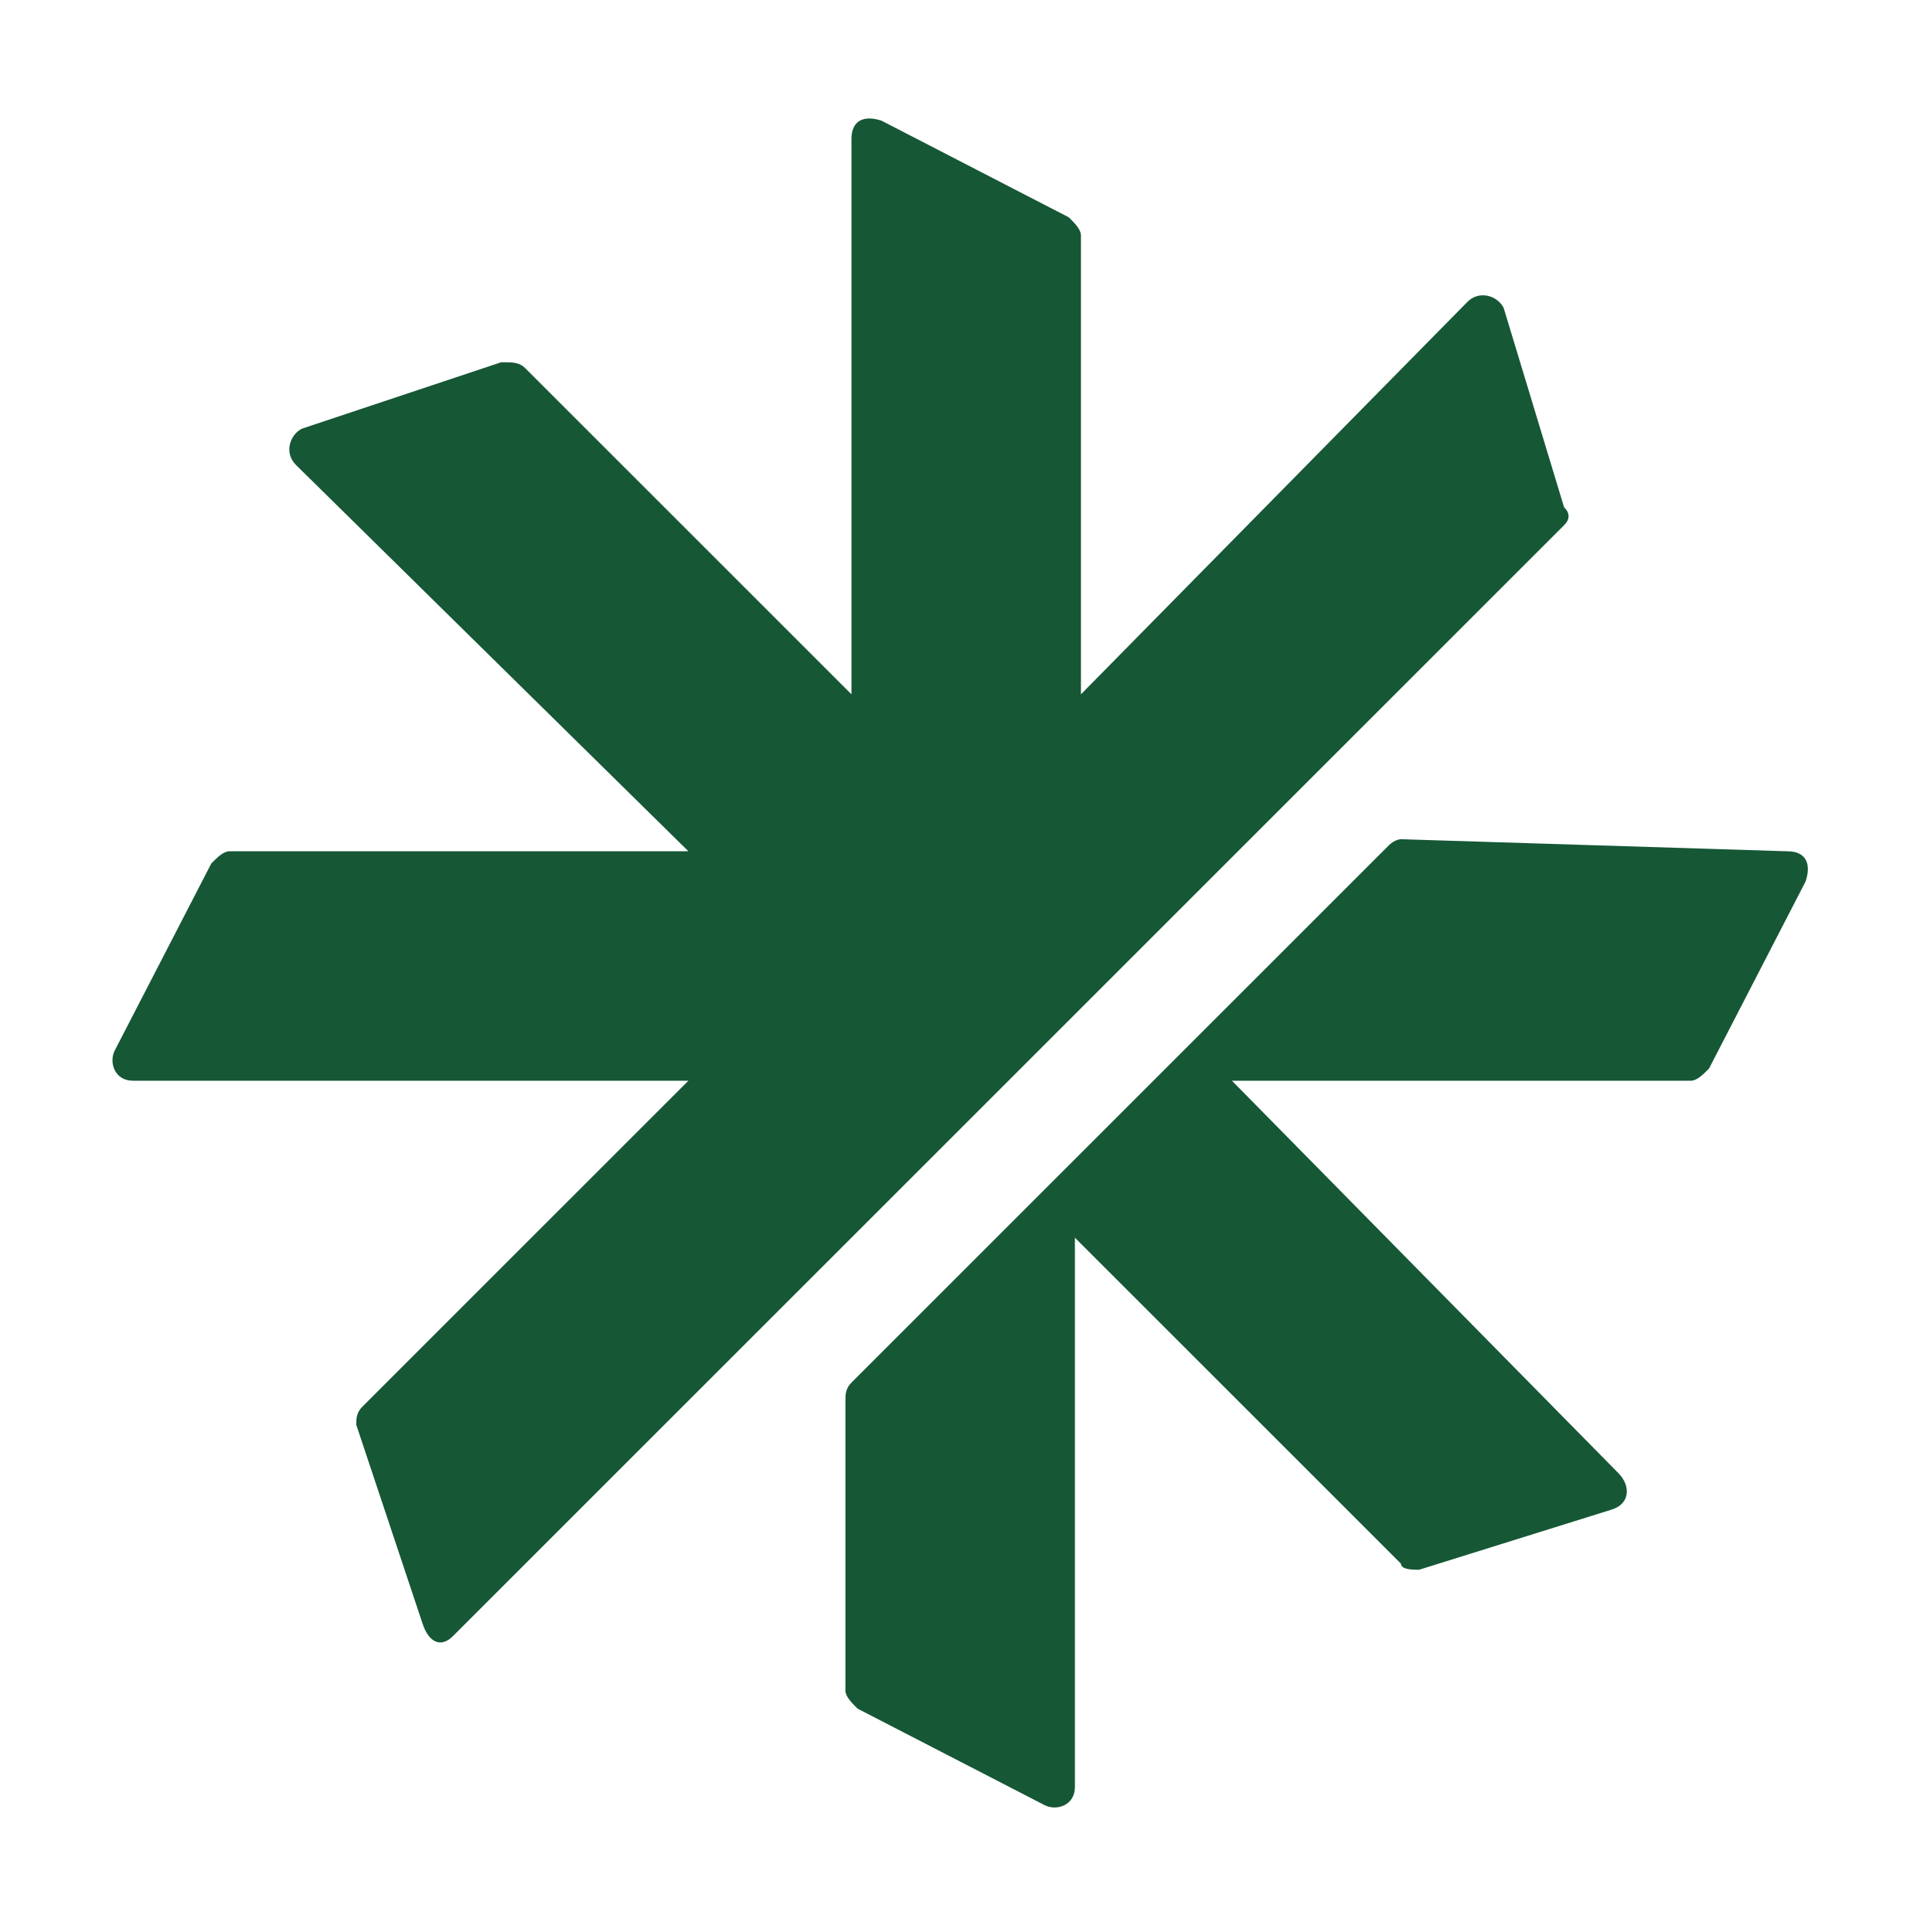
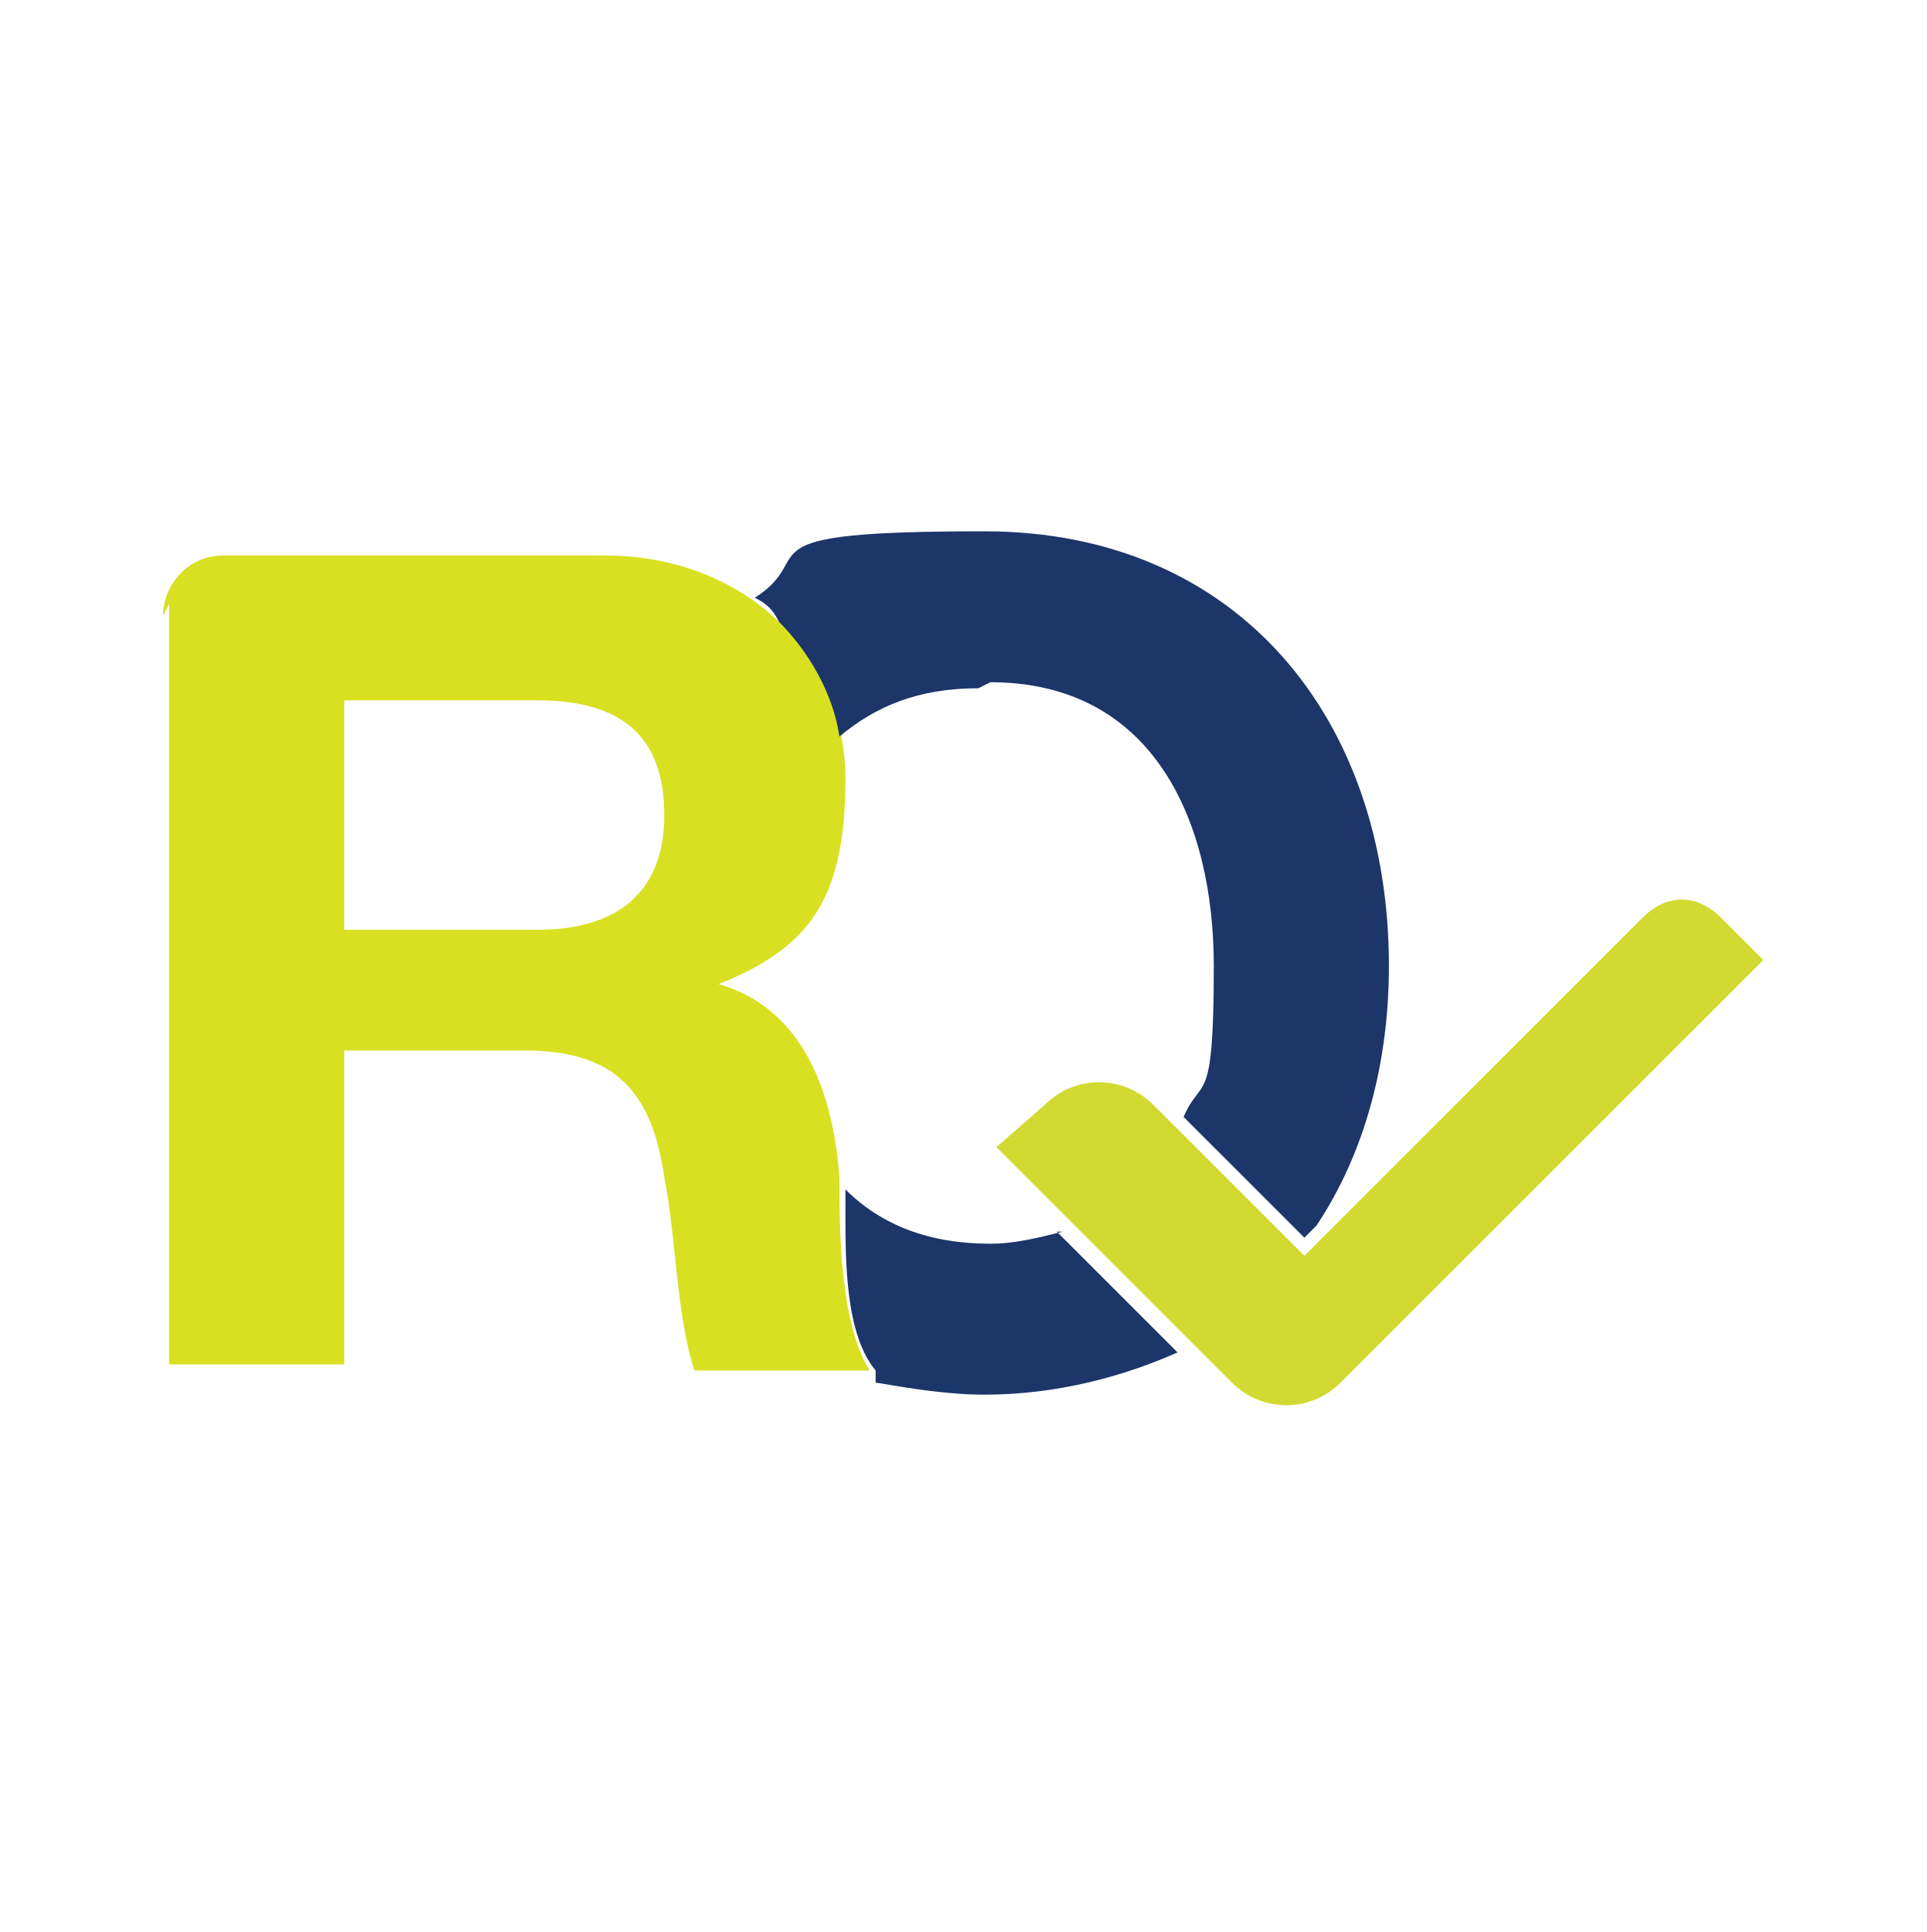
- <svg xmlns="http://www.w3.org/2000/svg" version="1.1" id="Capa_1" x="0px" y="0px" viewBox="0 0 31.9 32" style="enable-background:new 0 0 31.9 32;" xml:space="preserve">
-   <style type="text/css">
- 	.st0{fill:#165736;}
- </style>
-   <path class="st0" d="M25.9,8.7L7.5,27.1c-0.2,0.2-0.4,0.1-0.5-0.2l-1.1-3.3c0-0.1,0-0.2,0.1-0.3l5.4-5.4H2.2c-0.3,0-0.4-0.3-0.3-0.5  l1.6-3.1c0.1-0.1,0.2-0.2,0.3-0.2h7.6L4.9,7.7C4.7,7.5,4.8,7.2,5,7.1L8.3,6C8.5,6,8.6,6,8.7,6.1l5.4,5.4V2.3c0-0.3,0.2-0.4,0.5-0.3  l3.1,1.6c0.1,0.1,0.2,0.2,0.2,0.3v7.6L24.3,5c0.2-0.2,0.5-0.1,0.6,0.1l1,3.3C26,8.5,26,8.6,25.9,8.7L25.9,8.7z M29.6,14.1  c0.3,0,0.4,0.2,0.3,0.5l-1.6,3.1c-0.1,0.1-0.2,0.2-0.3,0.2h-7.6l6.4,6.5c0.2,0.2,0.2,0.5-0.1,0.6L23.5,26c-0.1,0-0.3,0-0.3-0.1  l-5.4-5.4v9.1c0,0.3-0.3,0.4-0.5,0.3l-3.1-1.6c-0.1-0.1-0.2-0.2-0.2-0.3v-4.8c0-0.1,0-0.2,0.1-0.3l8.9-8.9c0.1-0.1,0.2-0.1,0.2-0.1  L29.6,14.1L29.6,14.1z" />
+ <svg xmlns="http://www.w3.org/2000/svg" id="Capa_1" version="1.1" viewBox="0 0 31.9 32">
+   <defs>
+     <style>
+       .st0 {
+         fill: #d9e021;
+       }
+ 
+       .st1 {
+         fill: #1c366a;
+       }
+ 
+       .st2 {
+         fill: #d2d930;
+       }
+     </style>
+   </defs>
+   <path class="st0" d="M2.7,10.2c0-.5.4-1,1-1h6.3c2.4,0,4,1.7,4,3.7s-.6,2.8-2.1,3.4,0,0,0,0h0s0,0,0,0c1.4.4,1.9,1.8,2,3.2,0,.8,0,2.4.5,3.2s0,0,0,0h-2.9s0,0,0,0c-.3-.9-.3-2.2-.5-3.2-.2-1.4-.8-2.1-2.3-2.1h-3s0,0,0,0v5.2s0,0,0,0h-2.9s0,0,0,0v-12.6ZM5.7,15.4s0,0,0,0h3.2c1.3,0,2.1-.6,2.1-1.9s-.7-1.9-2.1-1.9h-3.2s0,0,0,0v3.8Z" />
+   <g>
+     <path class="st1" d="M17.6,20.4c-.4.1-.8.2-1.2.2-1,0-1.8-.3-2.4-.9,0,.1,0,.2,0,.4,0,.8,0,2,.5,2.6,0,0,0,.1,0,.2.6.1,1.2.2,1.8.2,1.2,0,2.3-.3,3.2-.7l-2-2Z" />
+     <path class="st1" d="M16.4,11.3c2.7,0,3.7,2.3,3.7,4.7s-.2,1.8-.5,2.5l2,2,.2-.2c.8-1.2,1.2-2.7,1.2-4.3,0-4.1-2.5-7.2-6.7-7.2s-2.7.4-3.8,1.1c.2.1.3.2.4.4.5.5.9,1.2,1,1.9.6-.5,1.3-.8,2.3-.8Z" />
+   </g>
+   <path class="st2" d="M16.5,19l3.9,3.9c.5.5,1.3.5,1.8,0l7-7-.7-.7c-.4-.4-.9-.4-1.3,0l-5.6,5.6-2.5-2.5c-.5-.5-1.3-.5-1.8,0l-.8.7Z" />
</svg>
